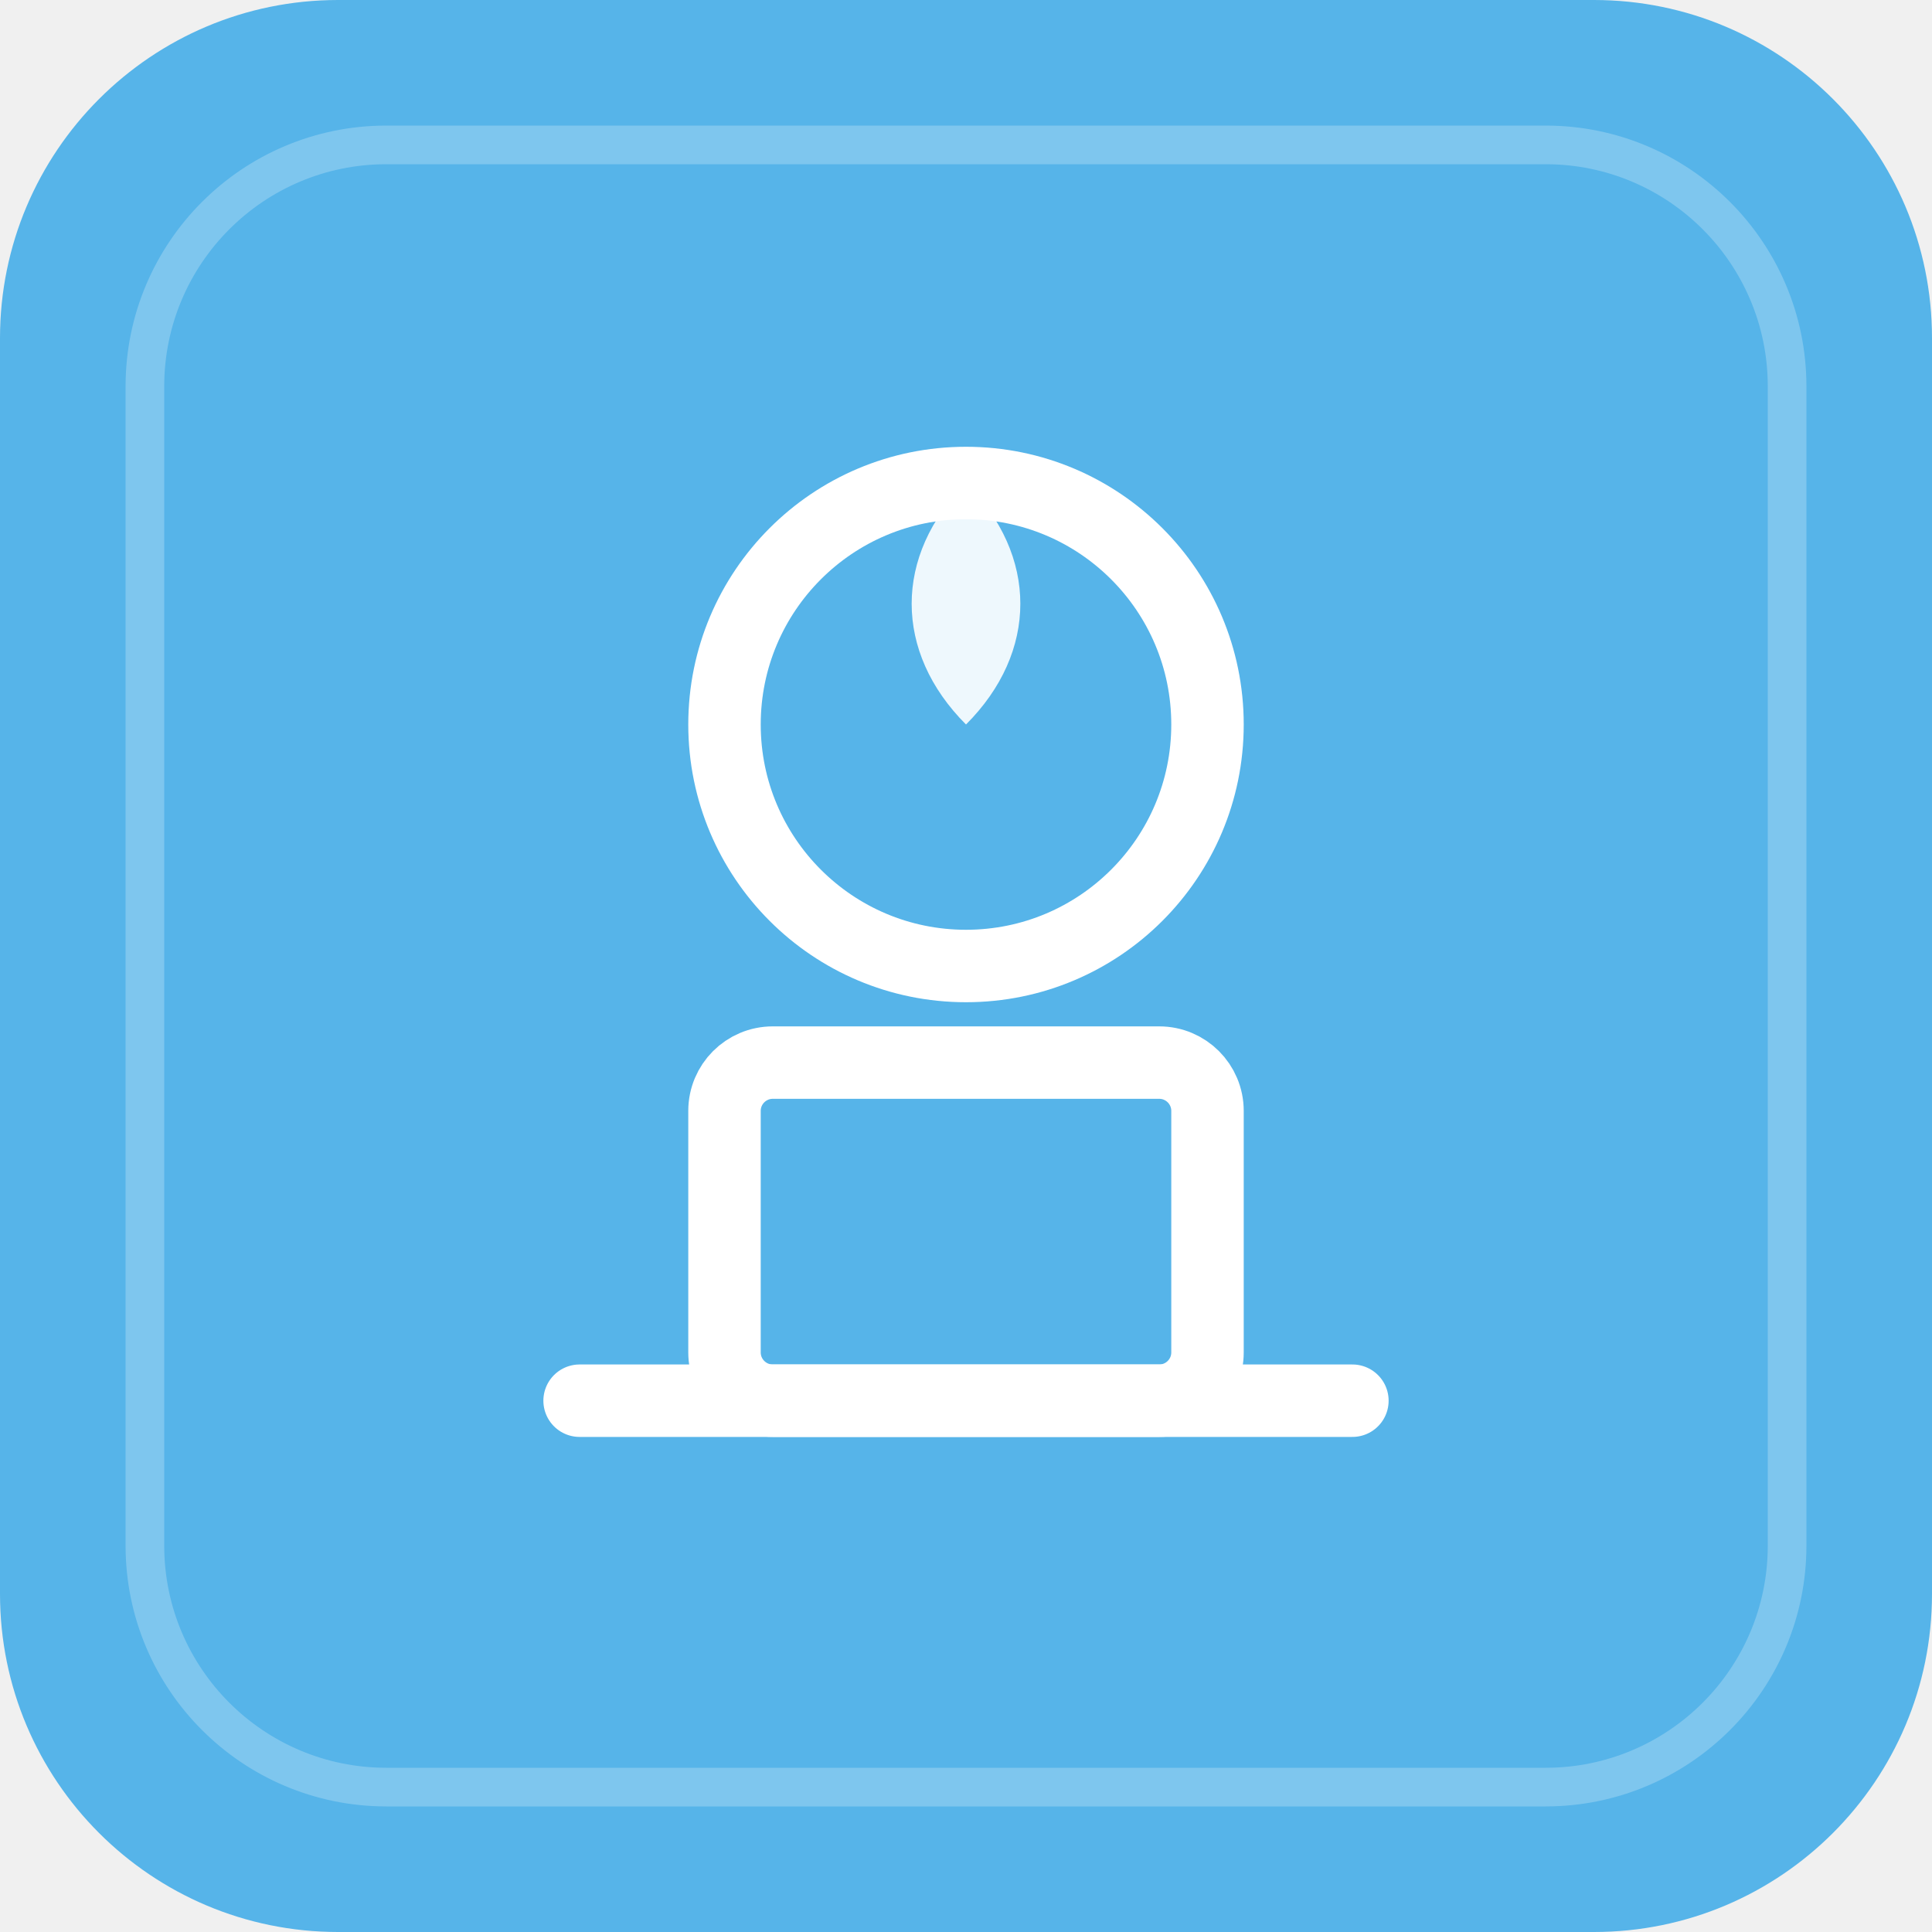
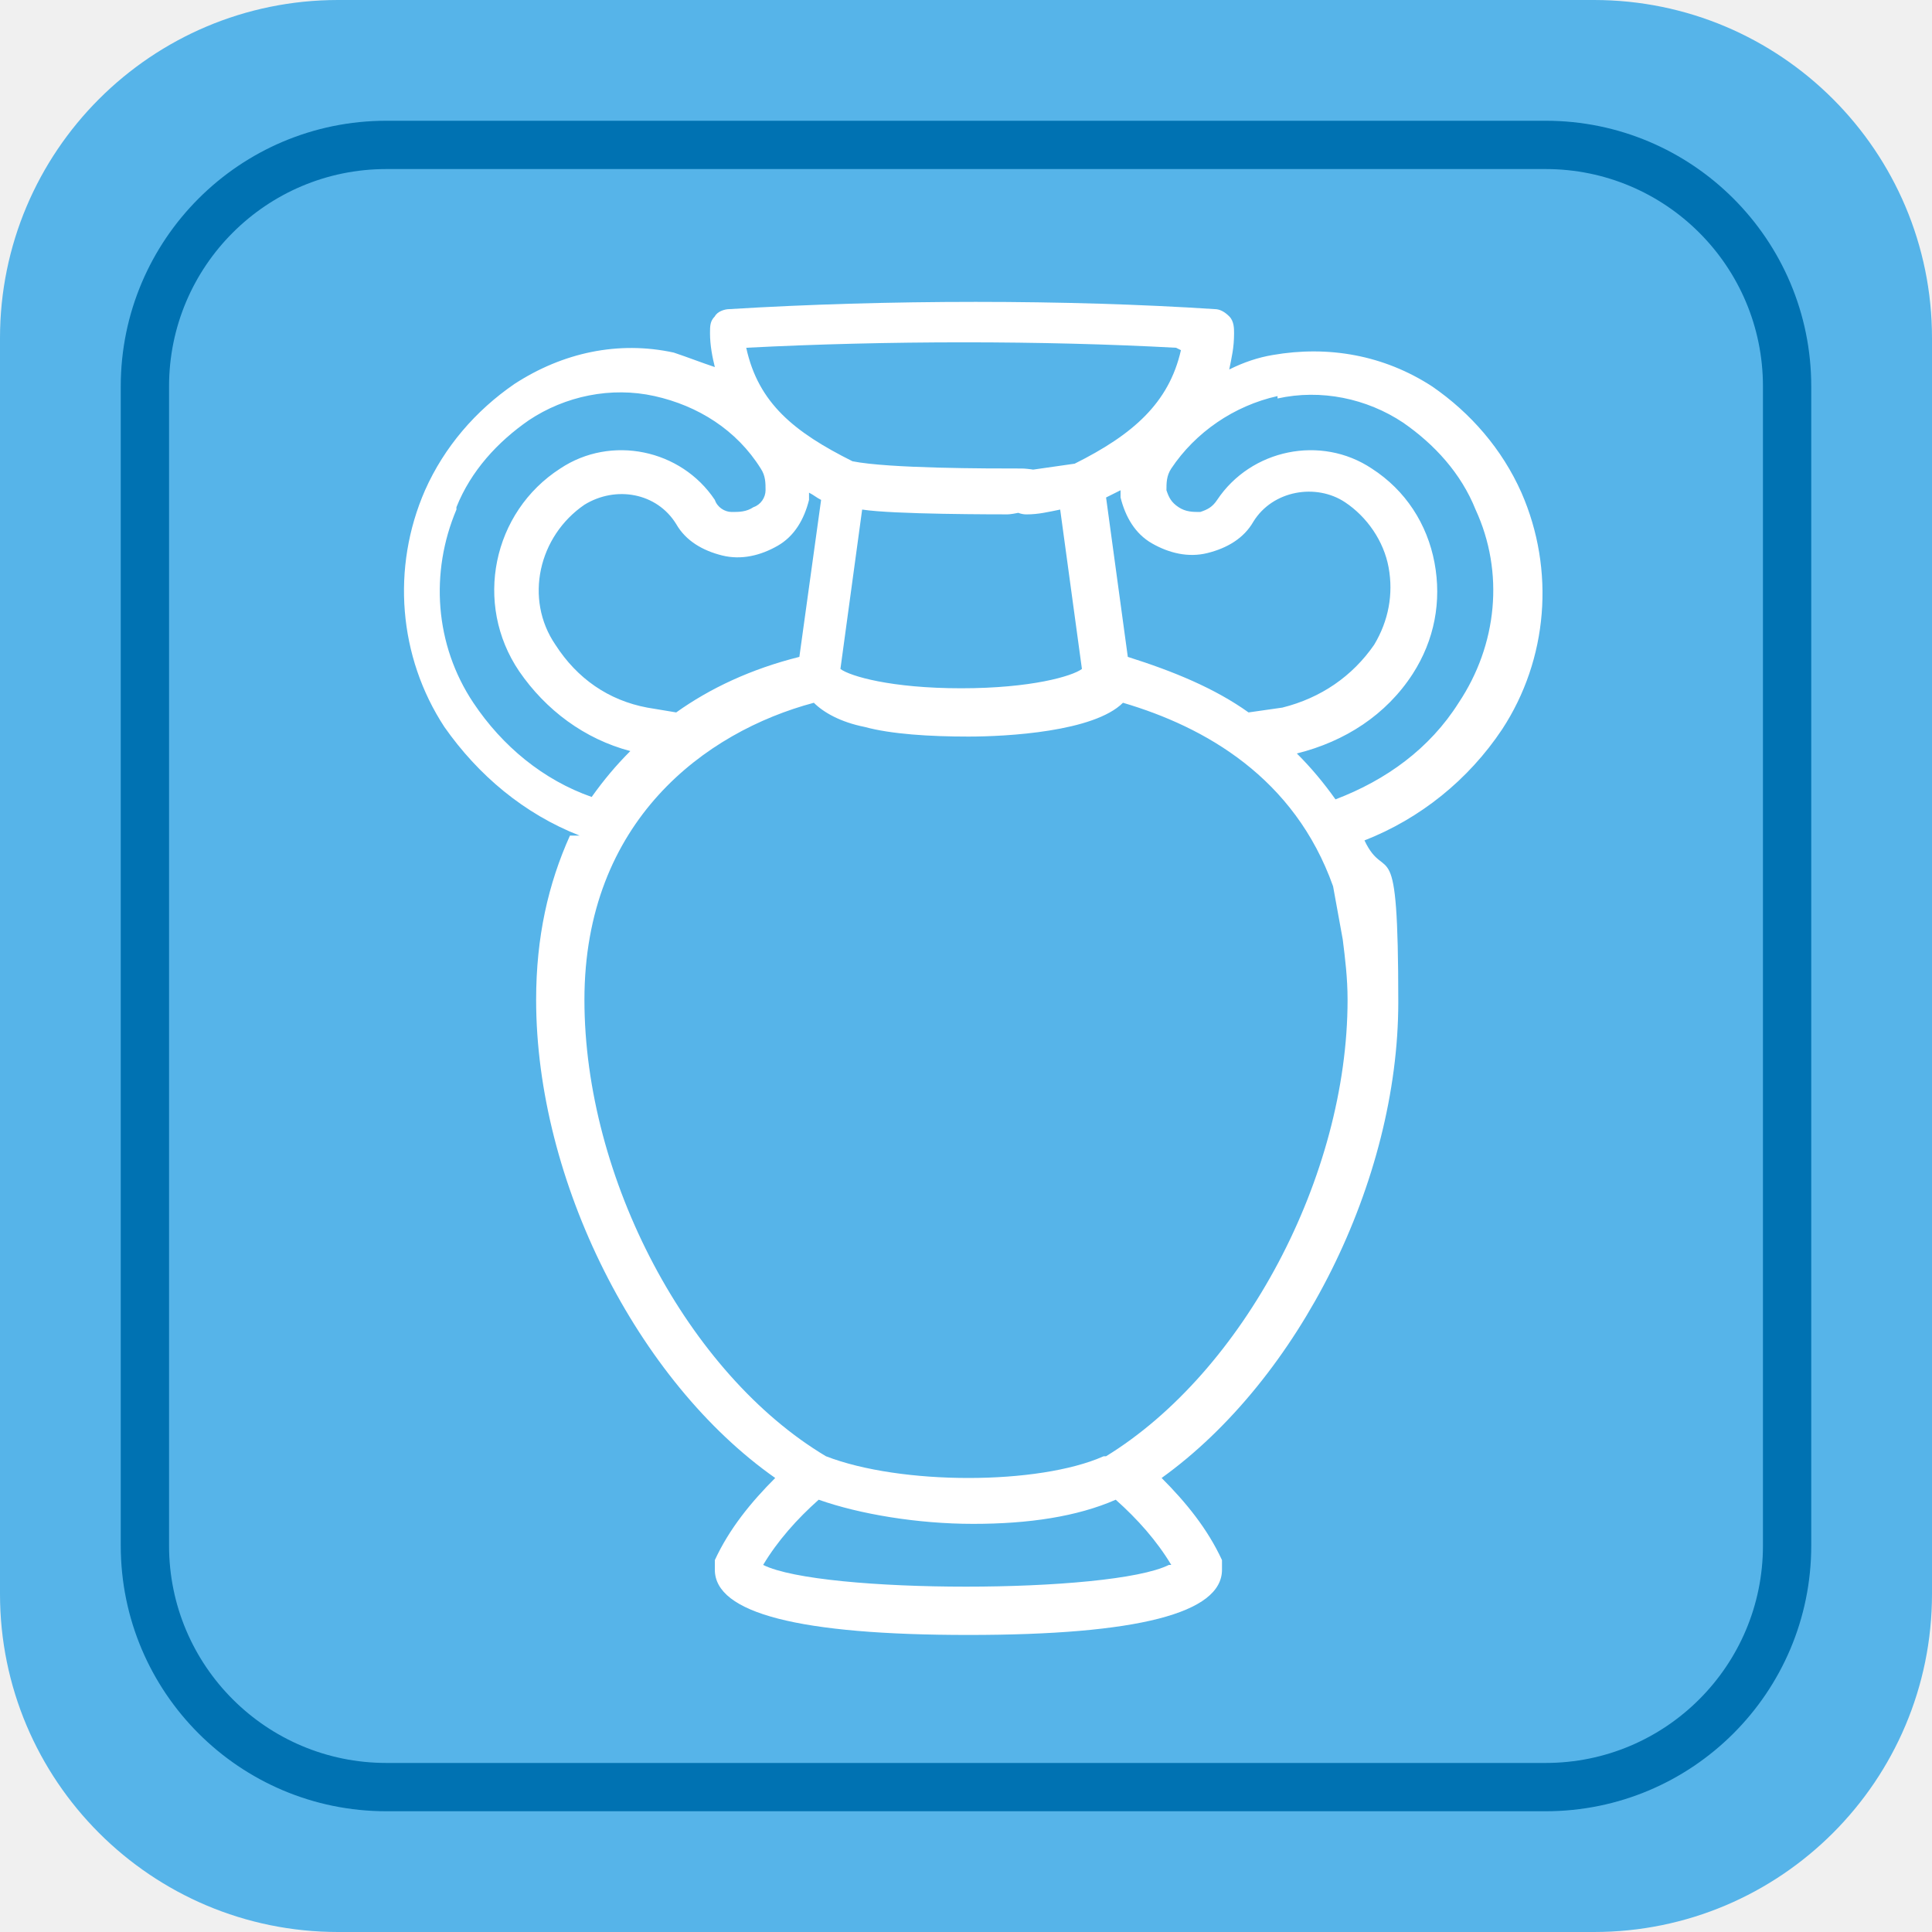
- <svg xmlns="http://www.w3.org/2000/svg" viewBox="0 0 80 80" role="img" aria-label="Oggetto esposto">
-   <rect width="80" height="80" rx="14" fill="#56B4E9" />
-   <rect x="6" y="6" width="68" height="68" rx="10" fill="none" stroke="rgba(255,255,255,0.24)" stroke-width="1.6" />
-   <path d="M24 58h32" stroke="#fff" stroke-width="3" stroke-linecap="round" />
-   <rect x="30" y="44" width="20" height="14" rx="2" fill="none" stroke="#fff" stroke-width="3" />
-   <circle cx="40" cy="30" r="10" fill="none" stroke="#fff" stroke-width="3" />
-   <path d="M40 20c3 3 3 7 0 10-3-3-3-7 0-10z" fill="#fff" opacity="0.9" />
+ <svg xmlns="http://www.w3.org/2000/svg" id="Layer_1" version="1.1" viewBox="0 0 80 80">
+   <defs>
+     <style>
+       .st0 {
+         fill: #56b4e9;
+       }
+ 
+       .st1 {
+         display: none;
+       }
+ 
+       .st1, .st2 {
+         fill: #fff;
+       }
+ 
+       .st3 {
+         fill: none;
+         stroke: #0072b2;
+         stroke-miterlimit: 10;
+         stroke-width: 2px;
+       }
+     </style>
+   </defs>
+   <rect class="st0" width="80" height="80" rx="14" ry="14" />
+   <rect class="st3" x="6" y="6" width="68" height="68" rx="10" ry="10" />
+   <g>
+     <path class="st2" d="M23.6,34.6c-.9,2-1.4,4.2-1.4,6.8,0,7.5,4.2,15.8,9.9,19.8-1,1-1.9,2.1-2.5,3.4,0,.1,0,.3,0,.4,0,1.8,3.5,2.7,10.5,2.7s10.5-.9,10.5-2.7,0-.3,0-.4c-.6-1.3-1.5-2.4-2.5-3.4,5.7-4.1,9.8-12.3,9.8-19.7s-.5-4.8-1.4-6.7c2.3-.9,4.3-2.5,5.7-4.6,1.9-2.9,2.2-6.6.8-9.8-.8-1.8-2.1-3.3-3.7-4.4-2-1.3-4.3-1.7-6.6-1.3-.6.1-1.2.3-1.8.6.1-.5.2-.9.2-1.5,0-.2,0-.5-.2-.7-.2-.2-.4-.3-.6-.3-6.1-.4-13.6-.4-20.1,0-.2,0-.5.1-.6.3-.2.2-.2.4-.2.7,0,.5.1,1,.2,1.4-.6-.2-1.1-.4-1.7-.6-2.3-.5-4.6,0-6.6,1.3-1.6,1.1-2.9,2.6-3.7,4.4-1.4,3.2-1.1,6.9.8,9.8,1.4,2,3.3,3.6,5.6,4.5ZM48.4,64.8c-2.4,1.2-14.4,1.2-16.8,0,.6-1,1.4-1.9,2.3-2.7,1.7.6,4.1,1,6.4,1s4.3-.3,5.9-1c.9.8,1.7,1.7,2.3,2.7ZM55.6,38.9c.1.8.2,1.6.2,2.5,0,7.3-4.3,15.4-10,18.9,0,0,0,0-.1,0-2.7,1.2-8.4,1.2-11.5,0-5.7-3.4-10-11.5-10-18.9s5-11.1,9.5-12.3c.4.4,1.1.8,2.1,1,1.1.3,2.7.4,4.3.4s5.2-.2,6.4-1.4c3.4,1,7.1,3.1,8.7,7.6M26.8,29.3c-1.6-.3-2.9-1.2-3.8-2.6-1.3-1.9-.7-4.5,1.2-5.8,1.3-.8,3-.5,3.8.8.4.7,1.1,1.1,1.9,1.3.8.2,1.6,0,2.3-.4.7-.4,1.1-1.1,1.3-1.9,0,0,0-.2,0-.3.2.1.3.2.5.3l-.9,6.5c-2,.5-3.7,1.3-5.1,2.3l-1.2-.2ZM45.8,20.6c.2-.1.4-.2.6-.3,0,.1,0,.2,0,.3.2.8.6,1.5,1.3,1.9.7.4,1.5.6,2.3.4.8-.2,1.5-.6,1.9-1.3.8-1.3,2.6-1.6,3.8-.8.9.6,1.6,1.6,1.8,2.7.2,1.1,0,2.2-.6,3.2-.9,1.3-2.2,2.2-3.8,2.6l-1.4.2c-1.4-1-3.1-1.7-5-2.3l-.9-6.6ZM52.9,16.5c1.8-.4,3.7,0,5.2,1,1.3.9,2.4,2.1,3,3.6,1.2,2.6.9,5.6-.7,8-1.2,1.9-3,3.2-5.1,4-.5-.7-1-1.3-1.6-1.9,2-.5,3.7-1.6,4.8-3.3.9-1.4,1.2-3,.9-4.6-.3-1.6-1.2-3-2.6-3.9-2.1-1.4-5-.8-6.4,1.3-.2.3-.4.4-.7.5-.3,0-.6,0-.9-.2-.3-.2-.4-.4-.5-.7,0-.3,0-.6.2-.9,1-1.5,2.6-2.6,4.4-3ZM48.9,14.5c-.5,2.2-2,3.5-4.4,4.7-.7.1-1.4.2-2.1.3-.5,0-.9.5-.8,1,0,.5.5.8.9.8s0,0,0,0c.5,0,.9-.1,1.4-.2l.9,6.6c-.4.3-2.1.8-5,.8s-4.6-.5-5-.8l.9-6.6c1.3.2,5.4.2,6.6.2,0,0-.6,0-.6,0,.5,0,2.7-.6,2.7-1.1,0-.5-1.6-.8-2.1-.8-1.4,0-5.5,0-7-.3-2.4-1.2-3.9-2.4-4.4-4.7,5.8-.3,12.3-.3,17.8,0ZM18.9,21c.6-1.5,1.7-2.7,3-3.6,1.5-1,3.4-1.4,5.2-1,1.8.4,3.4,1.4,4.4,3,.2.3.2.6.2.9,0,.3-.2.6-.5.7-.3.2-.6.2-.9.2-.3,0-.6-.2-.7-.5-1.4-2.1-4.3-2.7-6.4-1.3-2.8,1.8-3.6,5.6-1.7,8.4,1.1,1.6,2.7,2.8,4.6,3.3-.6.6-1.1,1.2-1.6,1.9-2-.7-3.7-2.1-4.9-3.9-1.6-2.4-1.8-5.4-.7-8Z" />
+     <path class="st1" d="M33.5,40.3c-.2,0-.4,0-.6-.1-.5-.1-1,.2-1.1.7-.1.5.2,1,.7,1.1.2,0,.4,0,.7.1,0,0,.1,0,.2,0,.4,0,.8-.3.9-.8.1-.5-.2-1-.7-1.1Z" />
+     <path class="st1" d="M30.1,39.4c-1.1-.4-2.1-.9-2.7-1.3-.4-.3-1-.2-1.3.2-.3.4-.2,1,.2,1.3.8.6,1.8,1.1,3.2,1.6.1,0,.2,0,.3,0,.4,0,.7-.2.9-.6.2-.5,0-1-.6-1.2Z" />
+   </g>
</svg>
